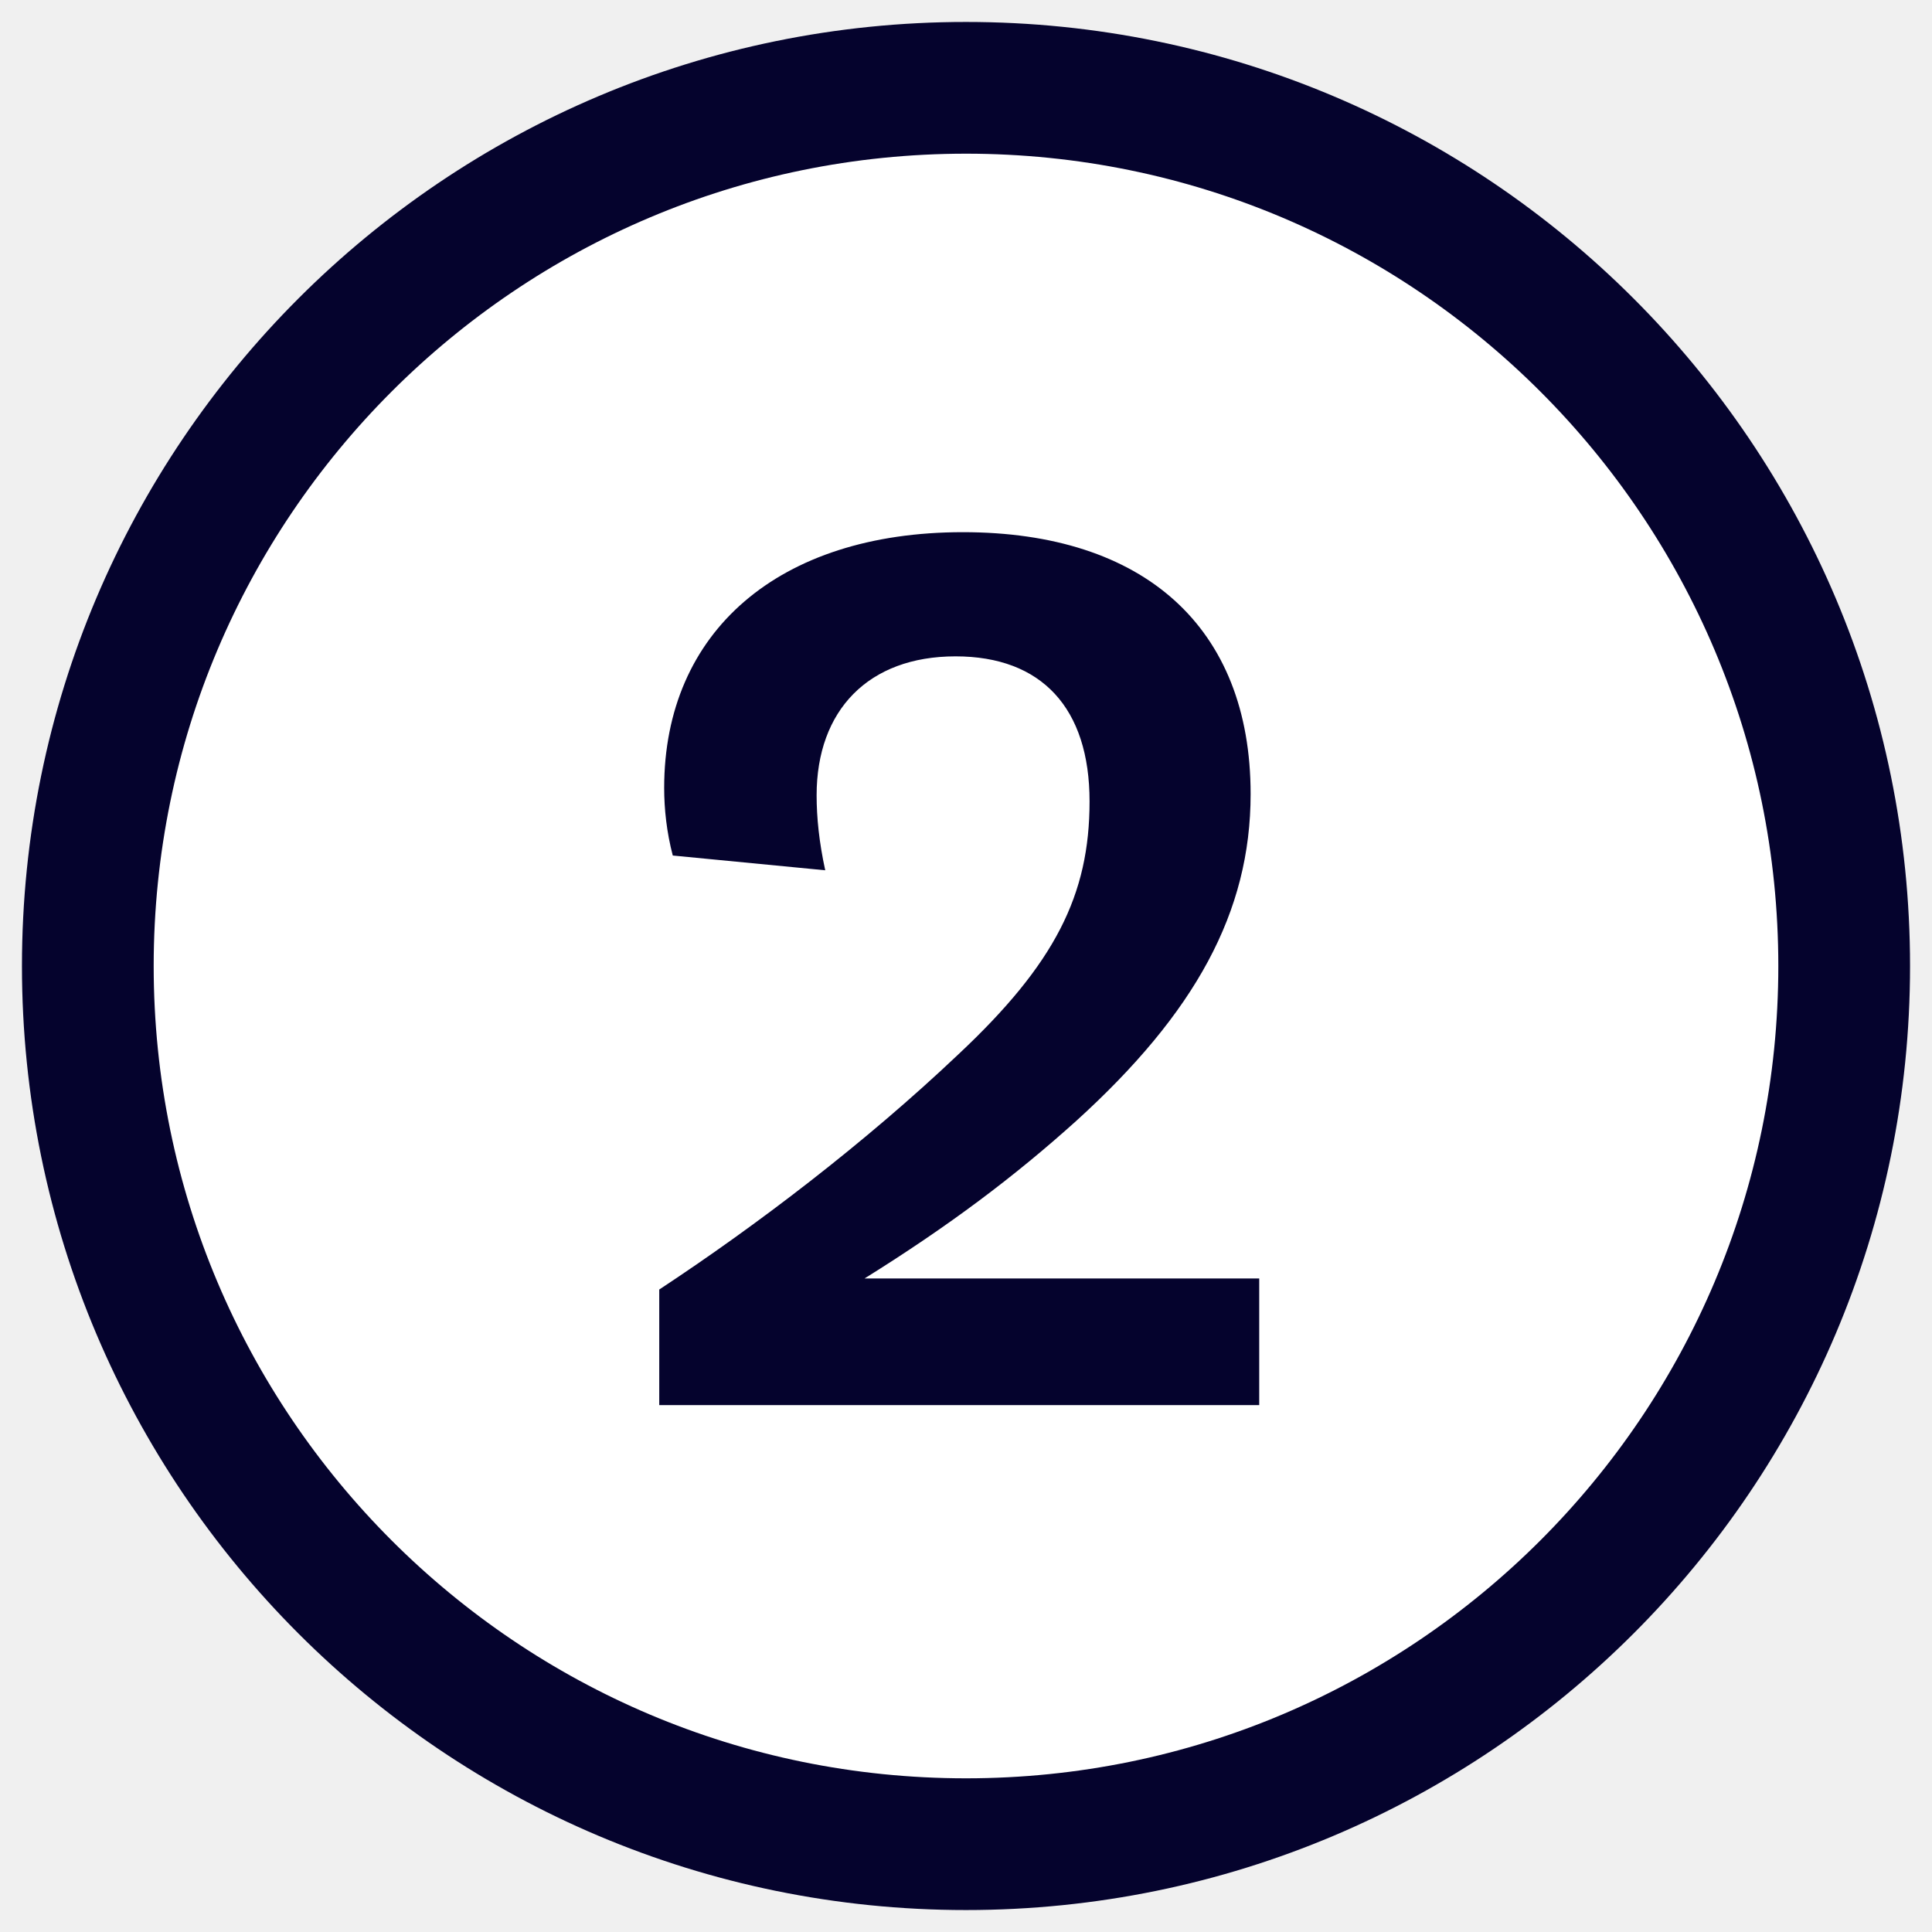
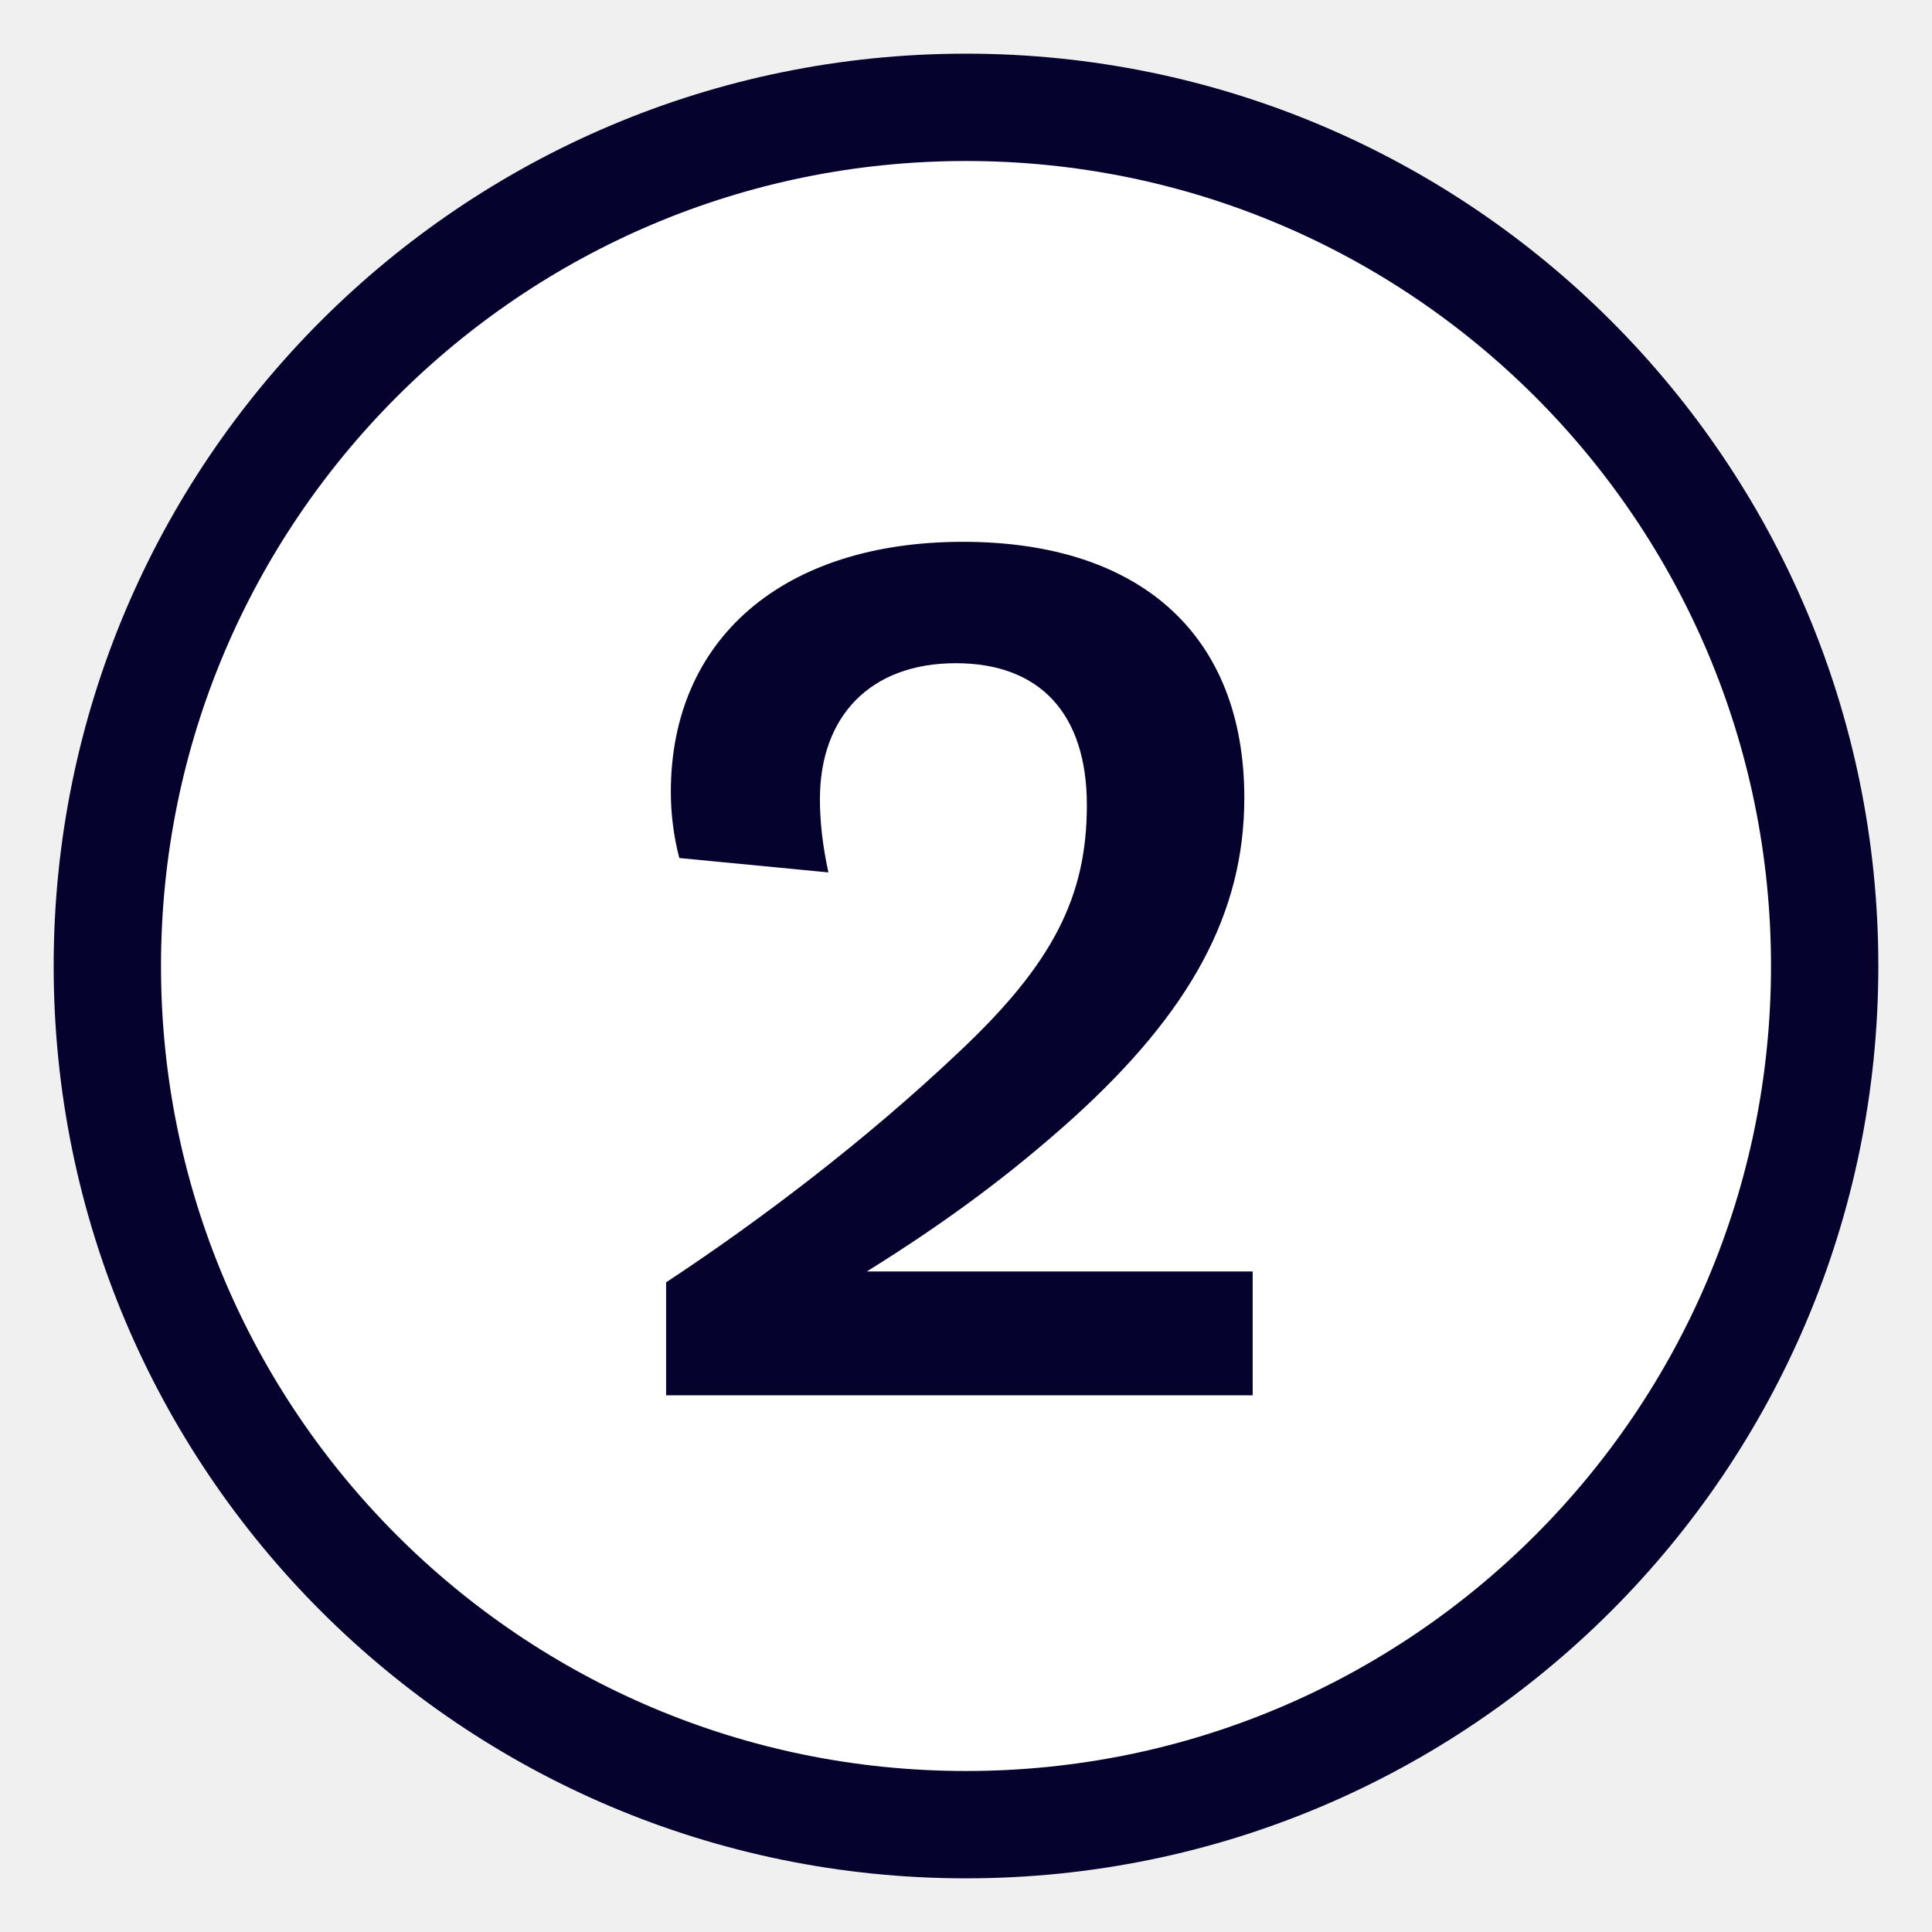
- <svg xmlns="http://www.w3.org/2000/svg" width="22" height="22" viewBox="0 0 22 22">
-   <g fill="none" fill-rule="evenodd">
-     <path fill="#FFF" fill-rule="nonzero" stroke="#05032D" stroke-width="1.5" d="M20,10 C20,15.523 15.523,20 10,20 C4.477,20 0,15.523 0,10 C0,4.477 4.477,0 10,0 C15.523,0 20,4.477 20,10 Z" transform="translate(1 1)" />
-     <path fill="#05032D" fill-rule="nonzero" d="M7.507,16 L7.507,14.684 C8.613,13.956 9.845,13.018 10.909,12.01 C12.015,10.974 12.407,10.19 12.407,9.126 C12.407,8.062 11.861,7.474 10.881,7.474 C9.887,7.474 9.299,8.09 9.299,9.056 C9.299,9.308 9.327,9.588 9.397,9.91 L7.661,9.742 C7.591,9.476 7.563,9.21 7.563,8.972 C7.563,7.194 8.865,6.06 10.965,6.06 C13.023,6.06 14.241,7.138 14.241,9.042 C14.241,10.386 13.611,11.534 12.253,12.766 C11.553,13.396 10.811,13.956 9.845,14.558 L14.339,14.558 L14.339,16 L7.507,16 Z" />
+ <svg xmlns="http://www.w3.org/2000/svg" width="18" height="18" viewBox="0 0 18 18">
+   <g fill="none" transform="translate(1 1)">
+     <path fill="#FFF" stroke="#05032D" d="M16,8 C16,12.418 12.418,16 8,16 C3.582,16 0,12.418 0,8 C0,3.582 3.582,0 8,0 C12.418,0 16,3.582 16,8 Z" />
+     <path fill="#05032D" d="M5.206,12 L5.206,10.947 C6.09,10.365 7.076,9.614 7.927,8.808 C8.812,7.979 9.126,7.352 9.126,6.501 C9.126,5.65 8.689,5.179 7.905,5.179 C7.11,5.179 6.639,5.672 6.639,6.445 C6.639,6.646 6.662,6.87 6.718,7.128 L5.329,6.994 C5.273,6.781 5.25,6.568 5.25,6.378 C5.25,4.955 6.292,4.048 7.972,4.048 C9.618,4.048 10.593,4.91 10.593,6.434 C10.593,7.509 10.089,8.427 9.002,9.413 C8.442,9.917 7.849,10.365 7.076,10.846 L10.671,10.846 L10.671,12 L5.206,12 Z" />
  </g>
</svg>
